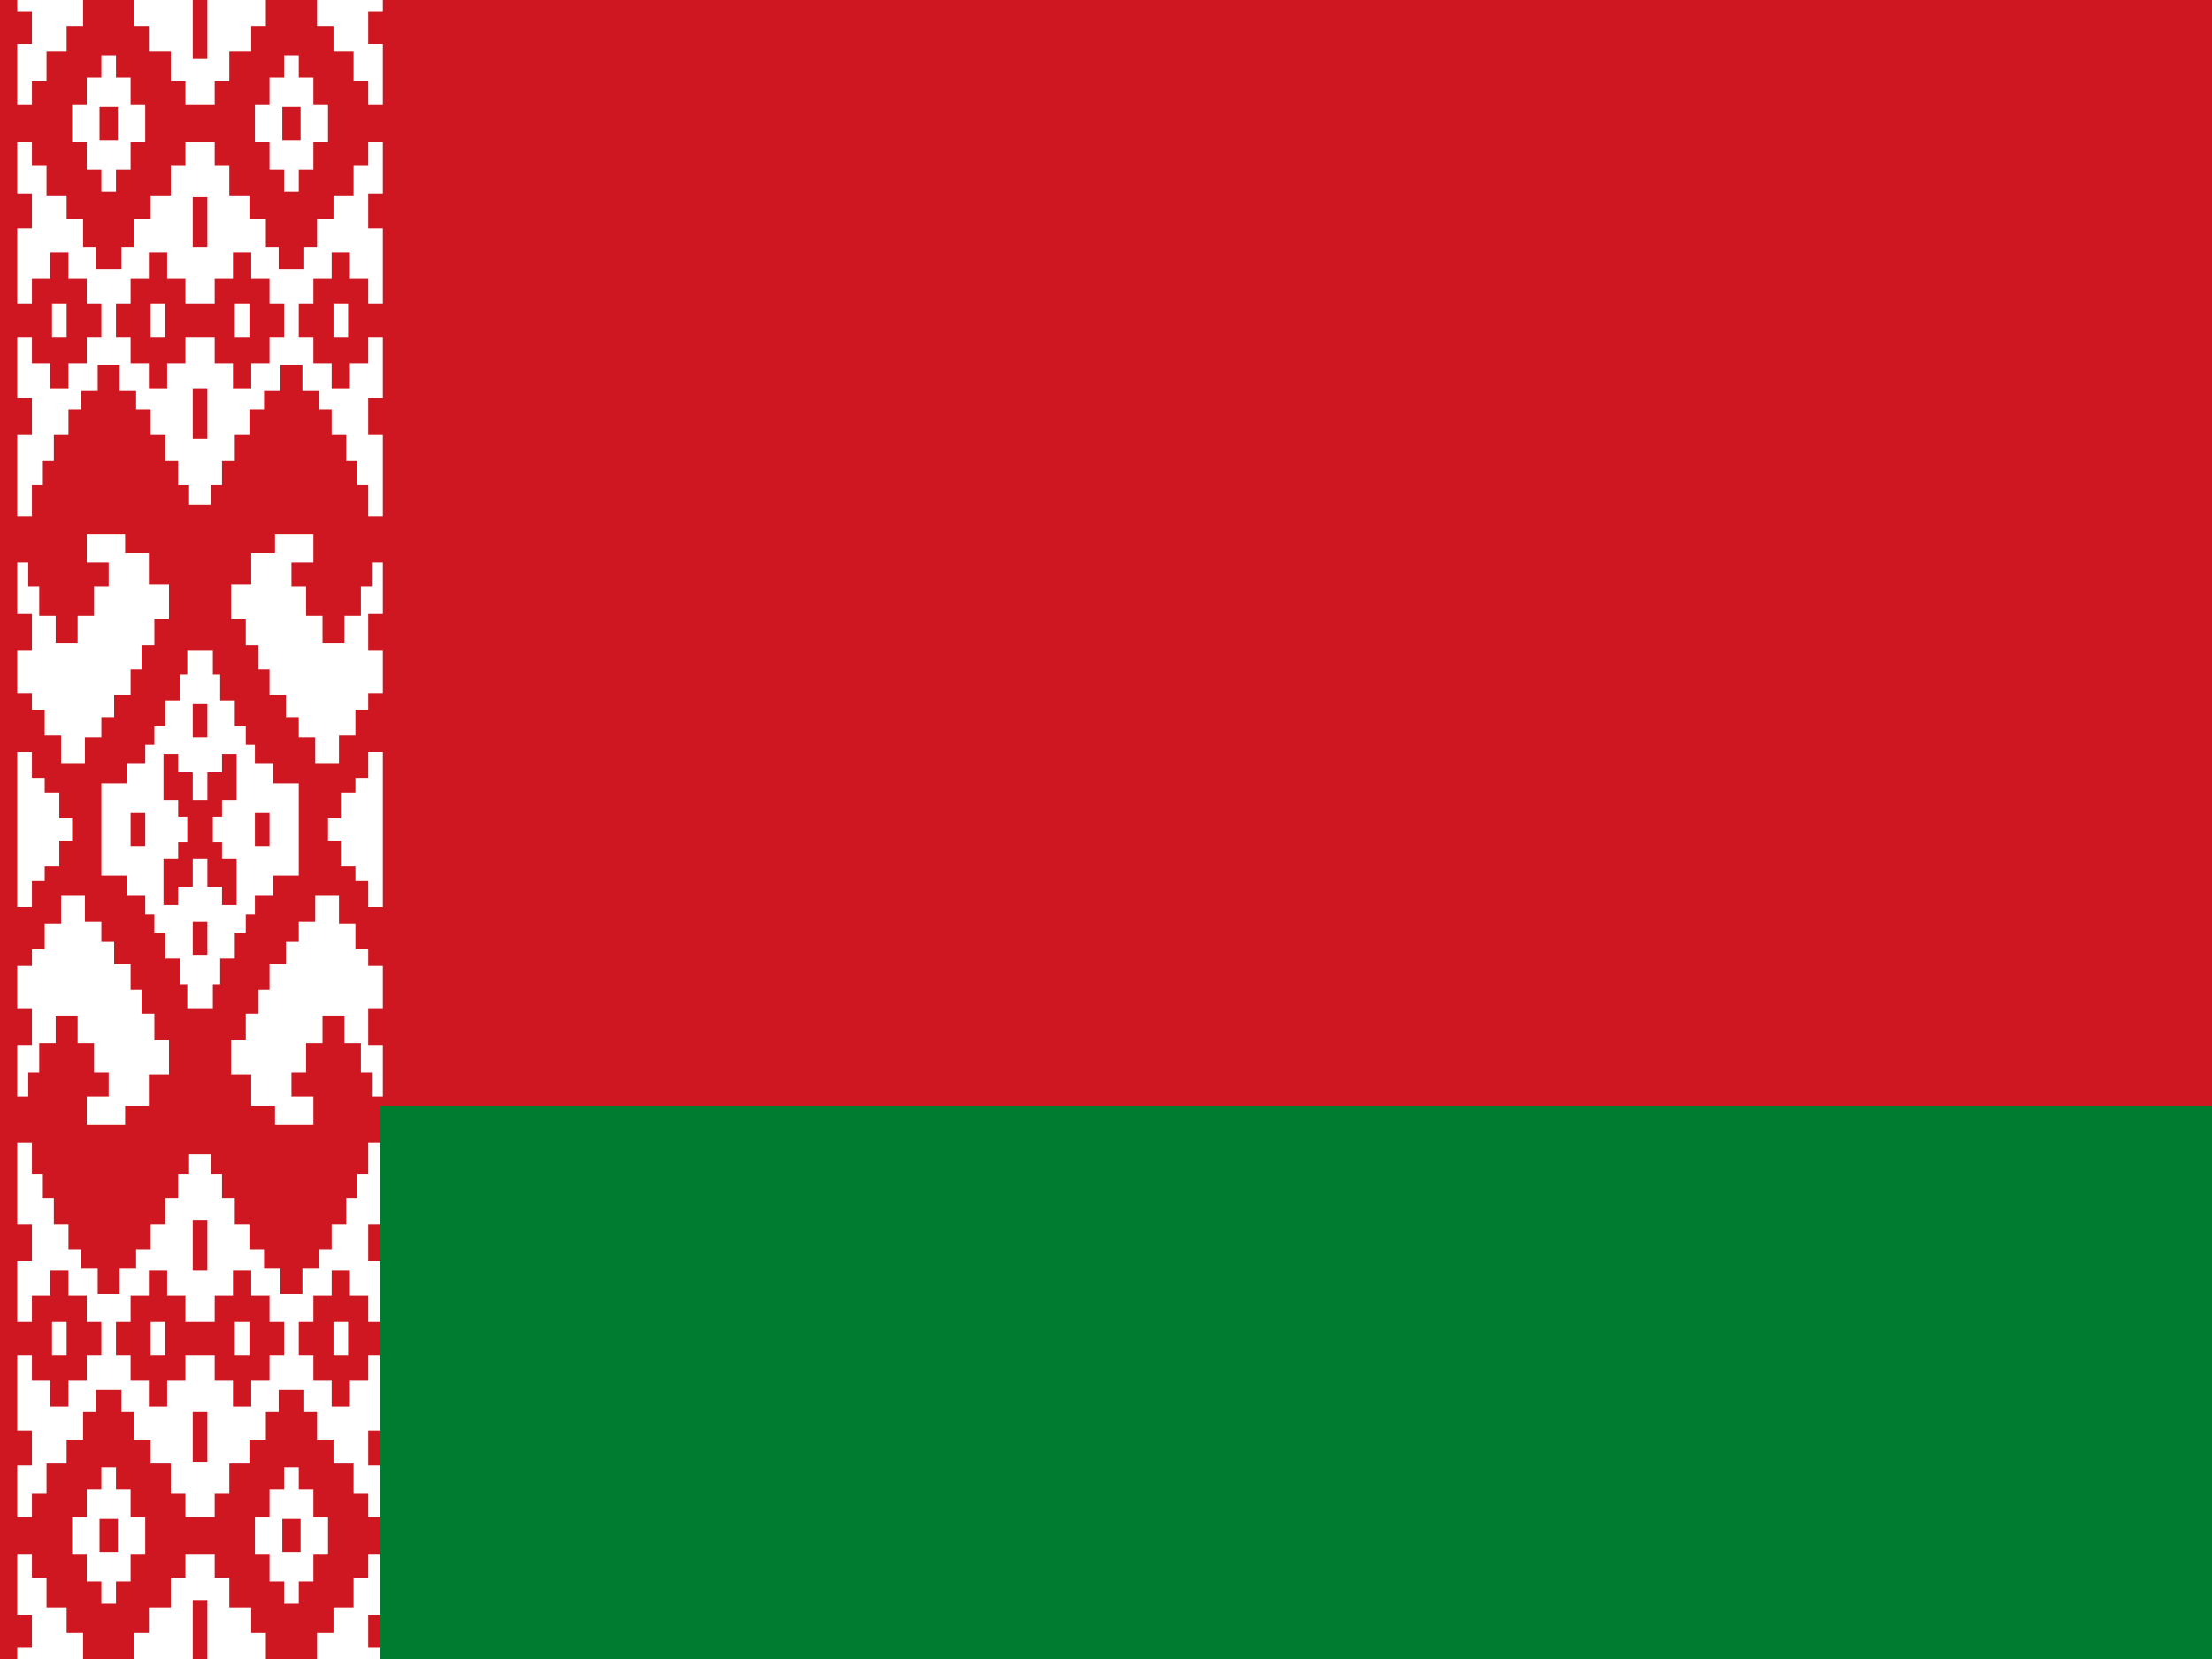
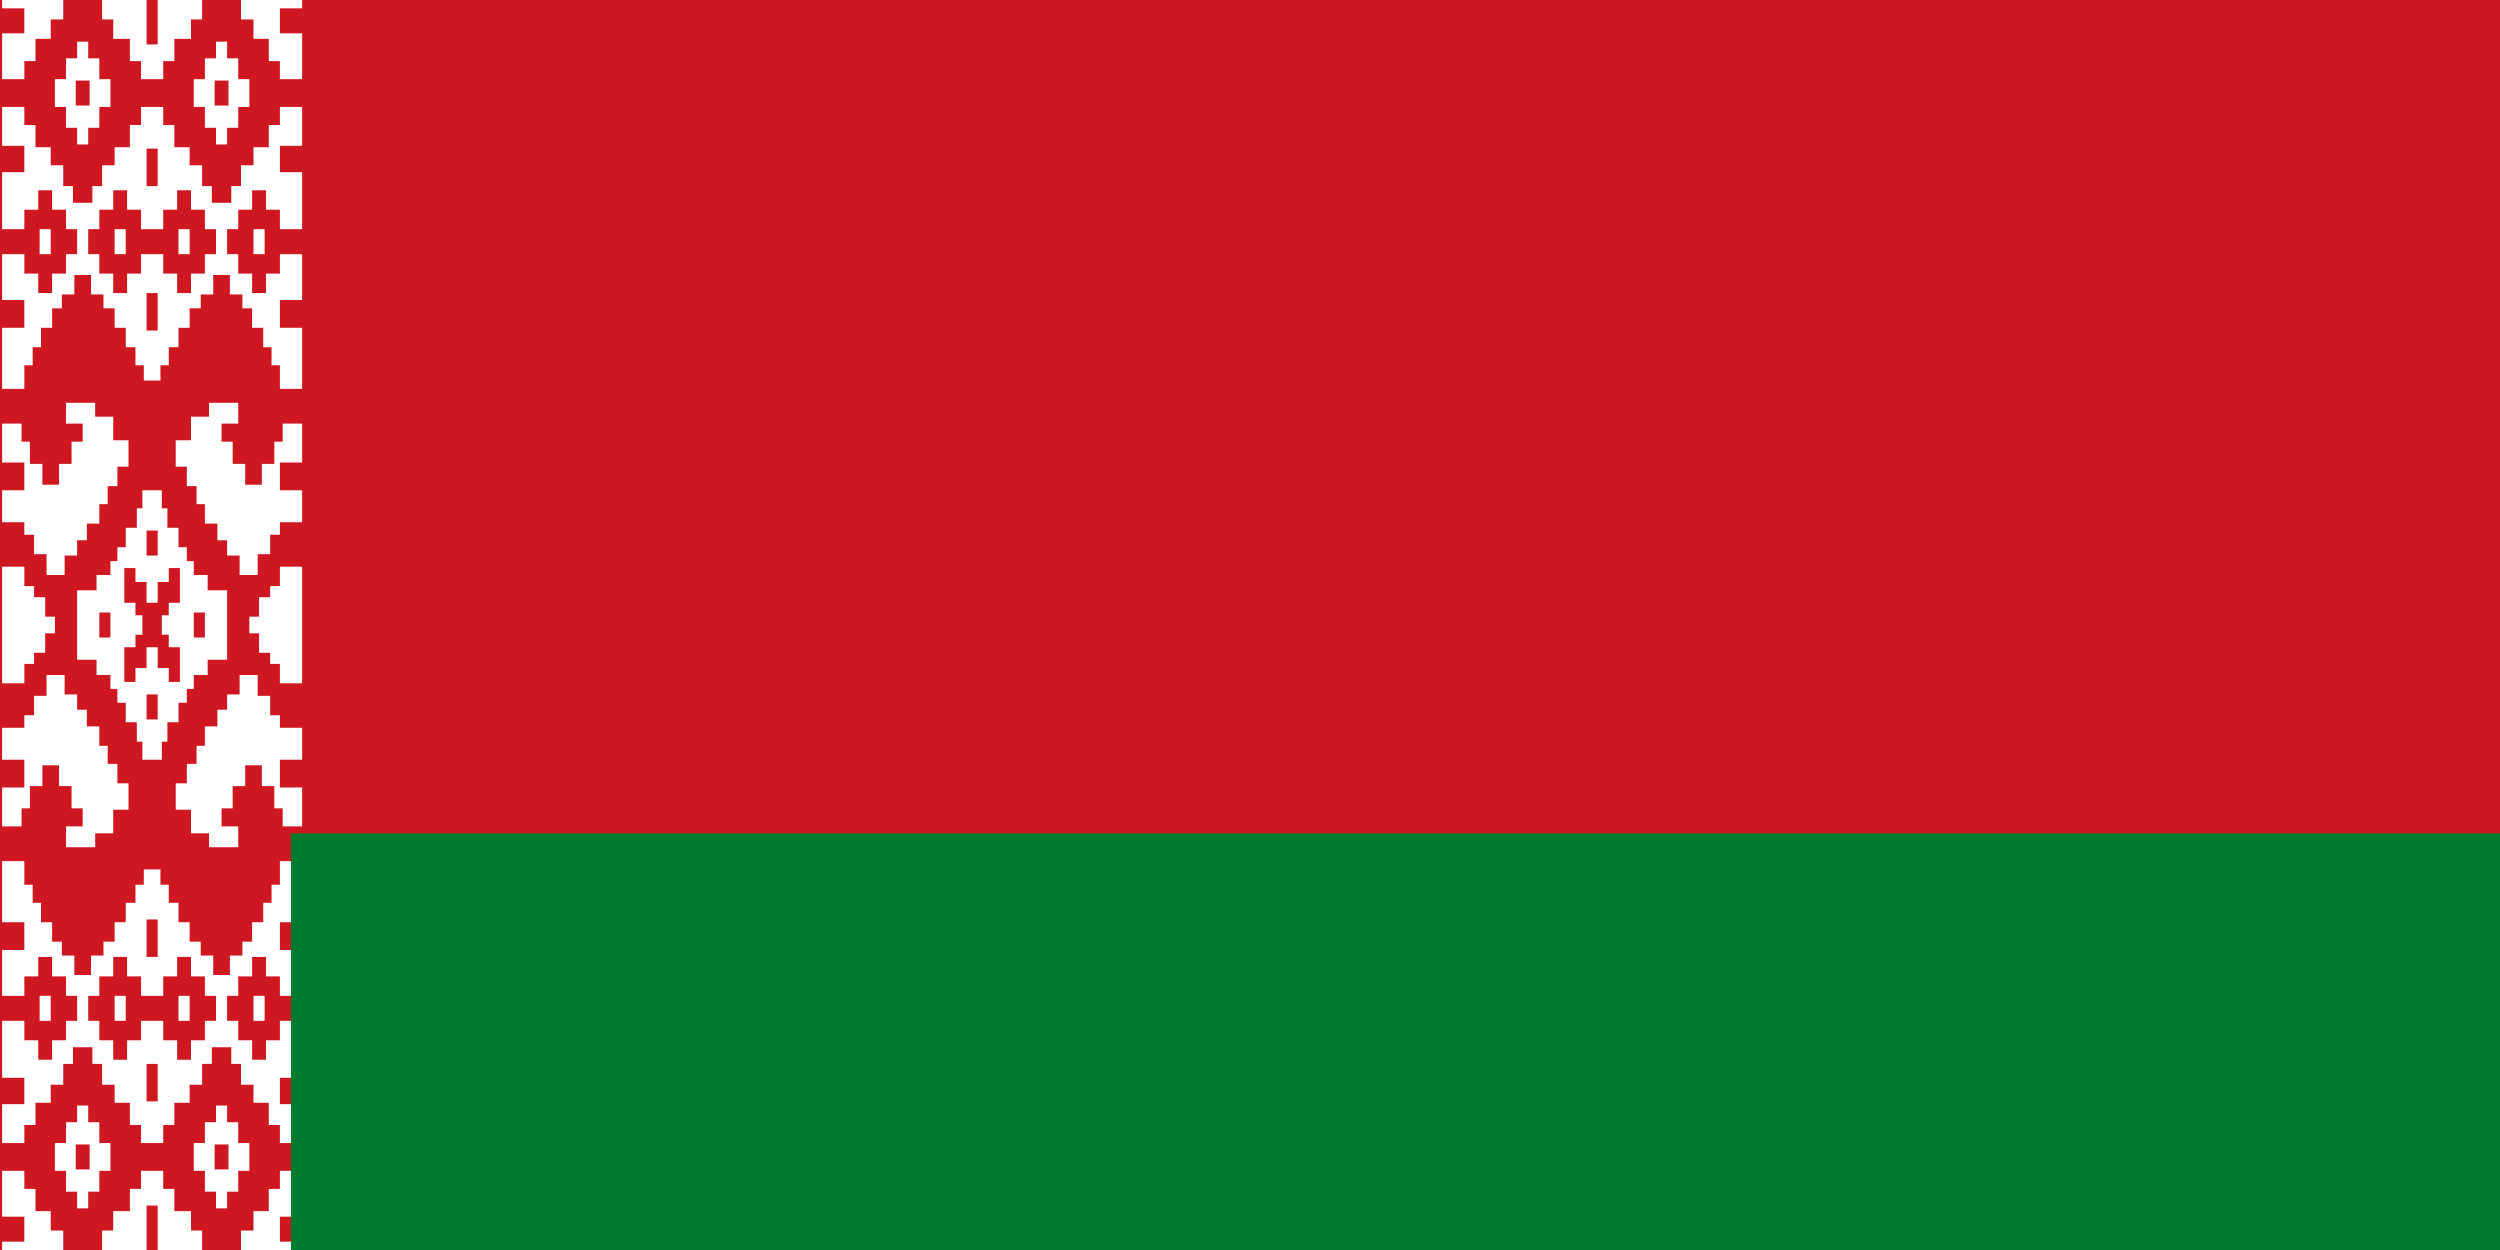
- <svg xmlns="http://www.w3.org/2000/svg" xmlns:xlink="http://www.w3.org/1999/xlink" xml:space="preserve" id="flag-icons-by" viewBox="0 0 640 480">
-   <defs>
-     <clipPath id="by-a">
-       <path d="M0 0h200v608h8v284l-8 8H0z" />
-     </clipPath>
-   </defs>
-   <path fill="#ce1720" d="M0 0h640v480H0Z" />
-   <g fill="#fff" clip-path="url(#by-a)" transform="matrix(.52885 0 0 .53333 5 0)">
-     <g id="by-c">
-       <path id="by-b" d="M36 0v14h-9v14H16v16H8v13H-8V24H8V6H-8V0Zm26 77v15h-8v12h-8V92h-8V77h-8V57h8V42h8V30h8v12h8v15h8v20Zm-17-1h10V58H45ZM19 183h8v-18h-8zm54 0h8v-18h-8ZM-8 305H6v13h6v16h9v15h12v-15h9v-16h8v-13H38v-15h21v10h13v17h11v19h-8v14h-7v13h-6v14h-9v12h-7v11h-9v14H24v-15h-9v-14H8v-9H-8v-23H8v-20H-8Z" />
-       <use xlink:href="#by-b" transform="matrix(-1 0 0 1 200 0)" />
-       <path d="M96 0v32h8V0h32v14h-8v14h-12v16h-8v13H92V44h-8V28H72V14h-8V0Zm-2 274v-11h-6v-13h-7v-14h-8v-14h-8v-10h-9v-14H44v14h-9v10h-7v14h-8v14h-6v13H8v17H-8v-44H8v-20H-8v-33H8v14h10v14h10v-14h10v-14h8v-18h-8v-14H28v-14H18v14H8v14H-8v-41H8v-19H-8V77H8v13h8v16h11v13h9v15h7v12h14v-12h7v-15h9v-13h11V90h8V77h16v13h8v16h11v13h9v15h7v12h14v-12h7v-15h9v-13h11V90h8V77h16v28h-16v19h16v41h-16v-14h-10v-14h-10v14h-10v14h-8v18h8v14h10v14h10v-14h10v-14h16v33h-16v20h16v44h-16v-17h-6v-13h-6v-14h-8v-14h-7v-10h-9v-14h-12v14h-9v10h-8v14h-8v14h-7v13h-6v11zm2-167v27h8v-27zm-4 58v-14H82v-14H72v14H62v14h-8v18h8v14h10v14h10v-14h10v-14h16v14h10v14h10v-14h10v-14h8v-18h-8v-14h-10v-14h-10v14h-10v14zm4 46v27h8v-27z" />
+ <svg xmlns="http://www.w3.org/2000/svg" xmlns:xlink="http://www.w3.org/1999/xlink" width="100%" height="100%" viewBox="0 0 378 189">
+   <path fill="#ce1720" d="m0 0h378v189H0z" />
+   <g transform="matrix(.21,0,0,.21,2,0)" clip-path="url(#p)" fill="#fff">
+     <g id="b">
+       <path id="a" d="m36 0v14h-9v14H16v16H8v13H-8V24H8V6H-8V0zm26 77v15h-8v12h-8V92h-8V77h-8V57h8V42h8V30h8v12h8v15h8v20zm-17-1h10V58H45zM19 183h8v-18h-8zm54 0h8v-18h-8zM-8 305H6v13h6v16h9v15h12v-15h9v-16h8v-13H38v-15h21v10h13v17h11v19h-8v14h-7v13h-6v14h-9v12h-7v11h-9v14H24v-15h-9v-14H8v-9H-8v-23H8v-20H-8z" />
+       <use xlink:href="#a" transform="matrix(-1,0,0,1,200,0)" />
+       <path d="m96 0v32h8V0h32v14h-8v14h-12v16h-8v13H92V44h-8V28H72V14h-8V0zm-2 274v-11h-6v-13h-7v-14h-8v-14h-8v-10h-9v-14H44v14h-9v10h-7v14h-8v14h-6v13H8v17H-8v-44H8v-20H-8v-33H8v14h10v14h10v-14h10v-14h8v-18h-8v-14H28v-14H18v14H8v14H-8v-41H8v-19H-8V77H8v13h8v16h11v13h9v15h7v12h14v-12h7v-15h9v-13h11V90h8V77h16v13h8v16h11v13h9v15h7v12h14v-12h7v-15h9v-13h11V90h8V77h16v28h-16v19h16v41h-16v-14h-10v-14h-10v14h-10v14h-8v18h8v14h10v14h10v-14h10v-14h16v33h-16v20h16v44h-16v-17h-6v-13h-6v-14h-8v-14h-7v-10h-9v-14h-12v14h-9v10h-8v14h-8v14h-7v13h-6v11zm2-167v27h8v-27zm-4 58v-14H82v-14H72v14H62v14h-8v18h8v14h10v14h10v-14h10v-14h16v14h10v14h10v-14h10v-14h8v-18h-8v-14h-10v-14h-10v14h-10v14zm4 46v27h8v-27z" />
    </g>
-     <use xlink:href="#by-c" transform="matrix(1 0 0 -1 0 900)" />
-     <path d="M-8 408H8v14h7v8h8v14h7v12h-7v14h-8v8H8v14H-8Zm216 0v84h-16v-14h-7v-8h-8v-14h-7v-12h7v-14h8v-8h7v-14ZM62 459h8v-18h-8zm76 0v-18h-8v18zm-42-59h8v-18h-8zm0 100v18h8v-18Zm-50-75h14v-11h10v-10h5v-10h6v-14h8v-14h4v-13h14v13h4v14h8v14h6v10h5v10h10v11h14v50h-14v11h-10v10h-5v10h-6v14h-8v14h-4v13H93v-13h-4v-14h-8v-14h-6v-10h-5v-10H60v-11H46Zm50 9v-15h-8v-10h-8v25h8v9h5v14h-5v9h-8v25h8v-10h8v-15h8v15h8v10h8v-25h-8v-9h-5v-14h5v-9h8v-25h-8v10h-8v15z" />
+     <use xlink:href="#b" transform="matrix(1,0,0,-1,0,900)" />
+     <path d="m-8 408H8v14h7v8h8v14h7v12h-7v14h-8v8H8v14H-8zm216 0v84h-16v-14h-7v-8h-8v-14h-7v-12h7v-14h8v-8h7v-14zM62 459h8v-18h-8zm76 0v-18h-8v18zm-42-59h8v-18h-8zm0 100v18h8v-18zm-50-75h14v-11h10v-10h5v-10h6v-14h8v-14h4v-13h14v13h4v14h8v14h6v10h5v10h10v11h14v50h-14v11h-10v10h-5v10h-6v14h-8v14h-4v13H93v-13h-4v-14h-8v-14h-6v-10h-5v-10H60v-11H46zm50 9v-15h-8v-10h-8v25h8v9h5v14h-5v9h-8v25h8v-10h8v-15h8v15h8v10h8v-25h-8v-9h-5v-14h5v-9h8v-25h-8v10h-8v15z" />
  </g>
-   <path fill="#007c30" d="M110 320h530v160H110Z" />
+   <path fill="#007c30" d="m44 126h334v63H44z" />
</svg>
